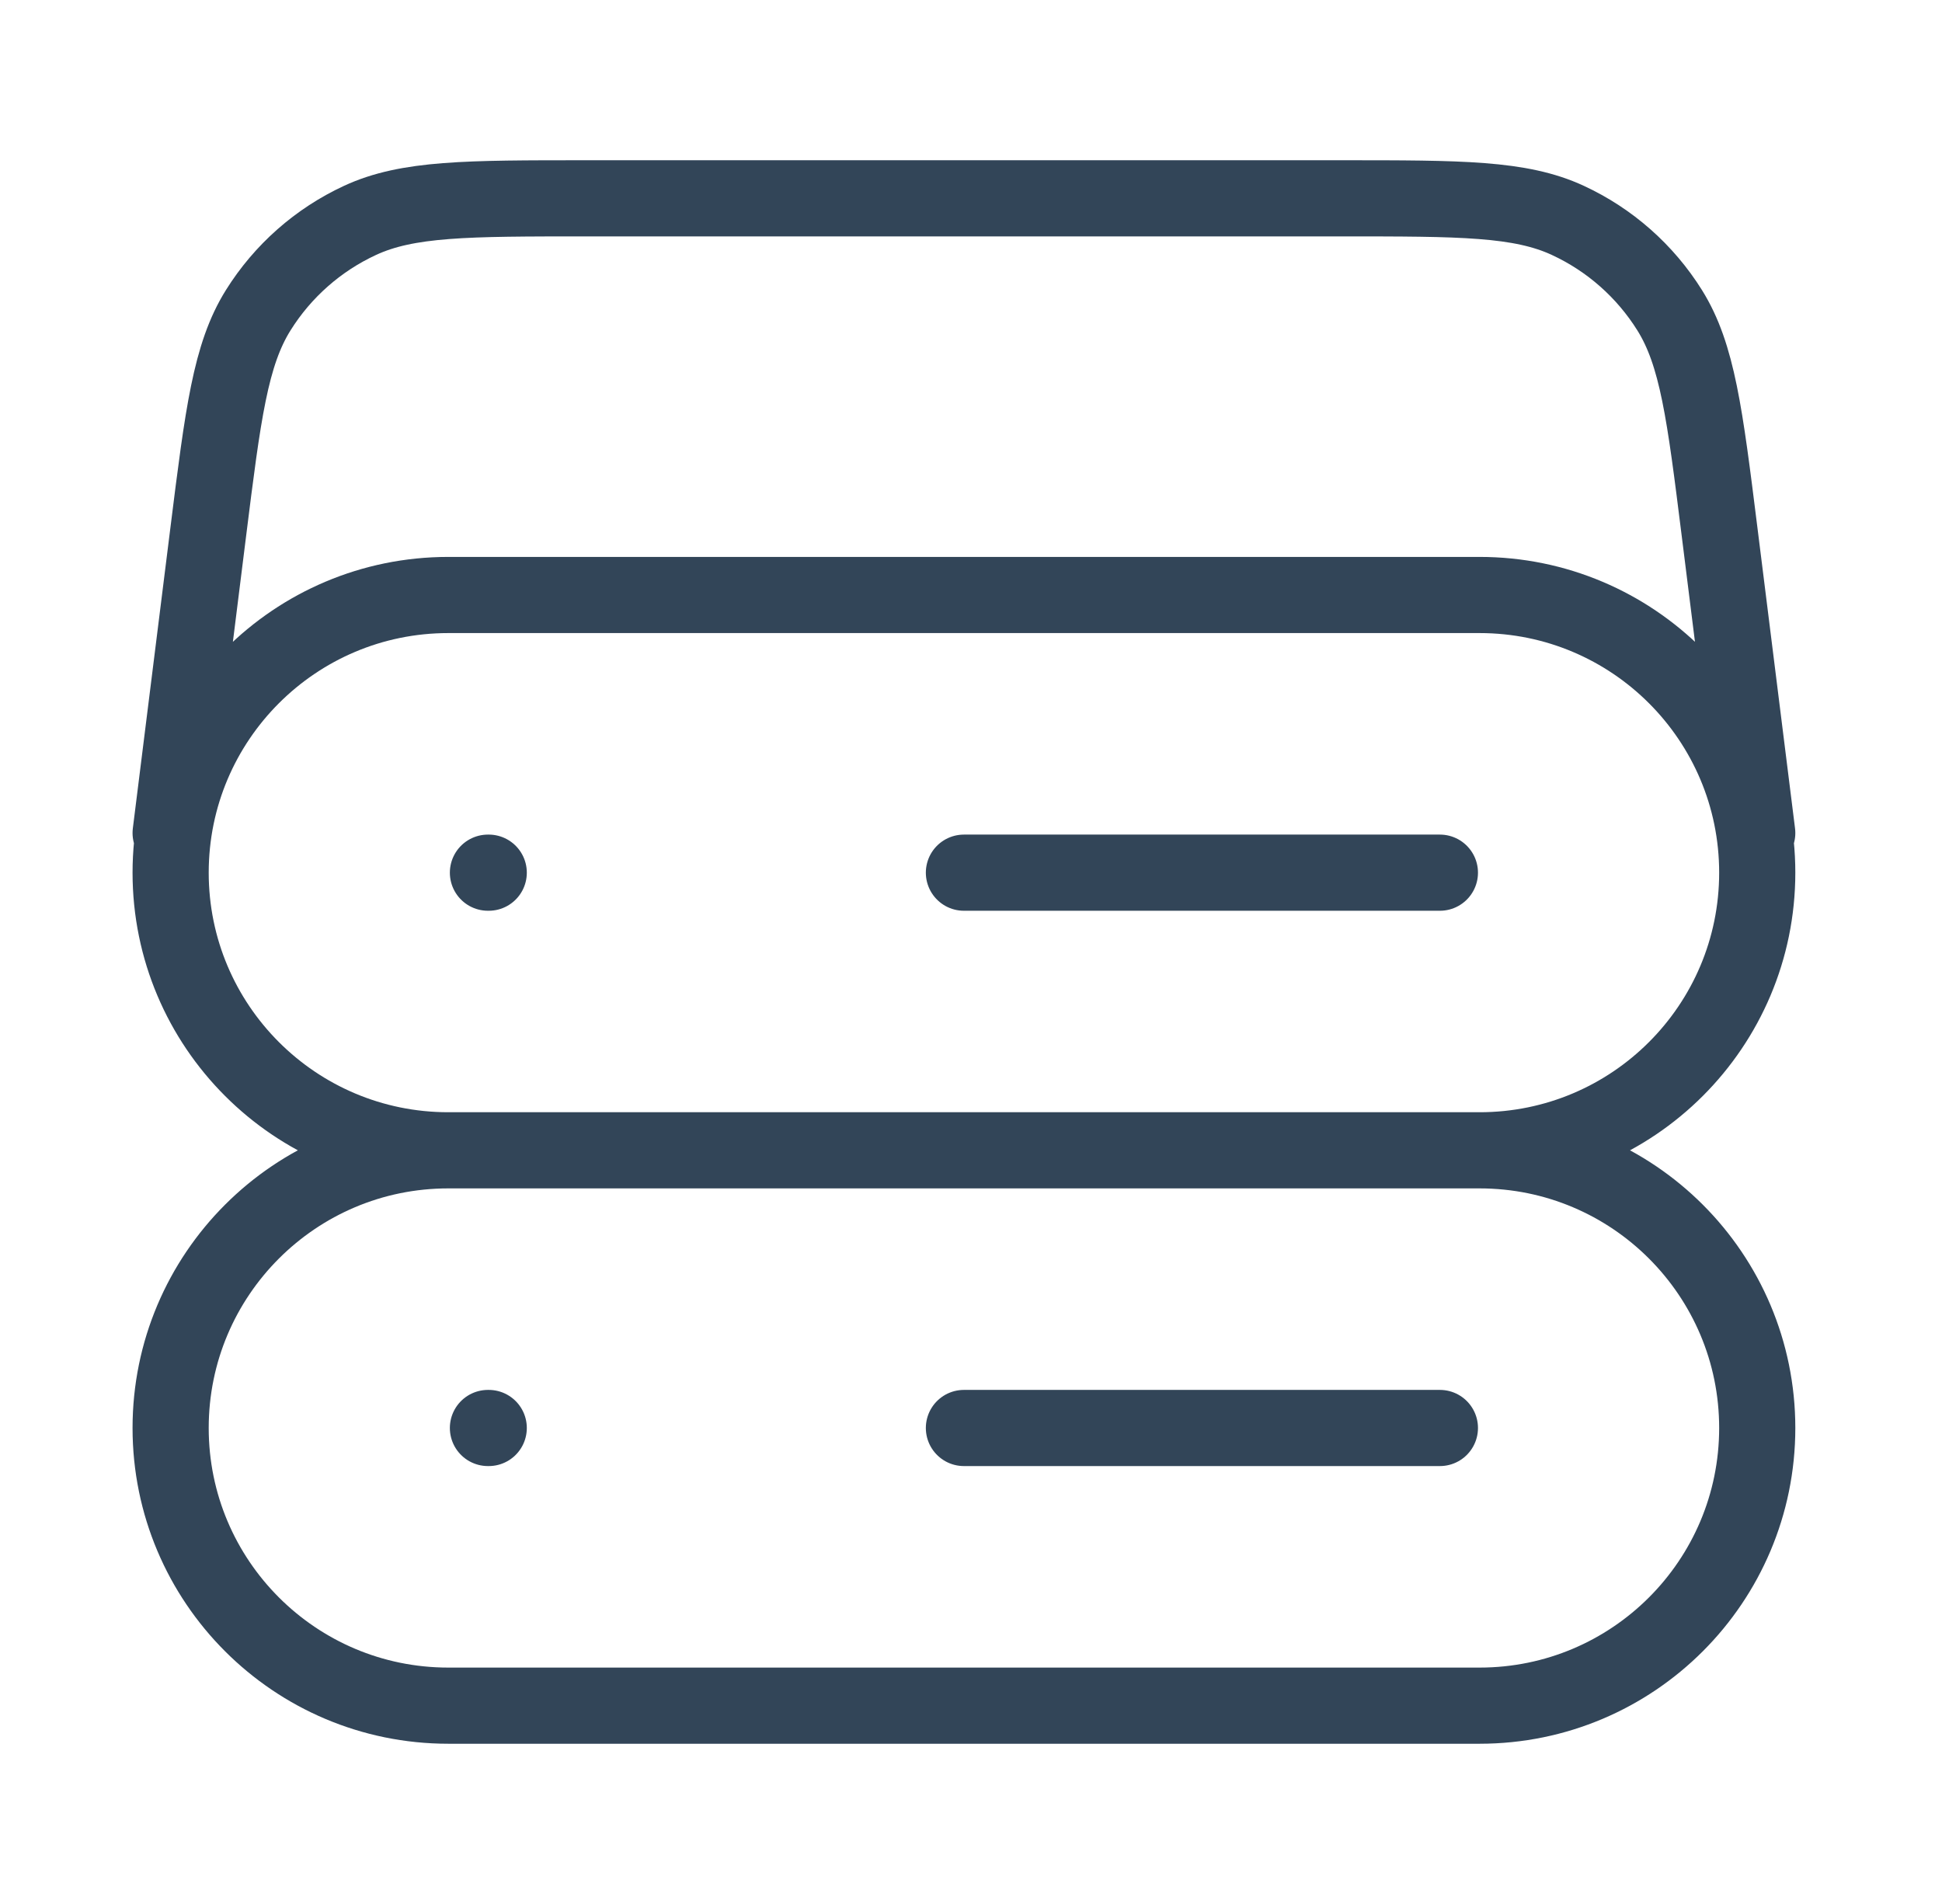
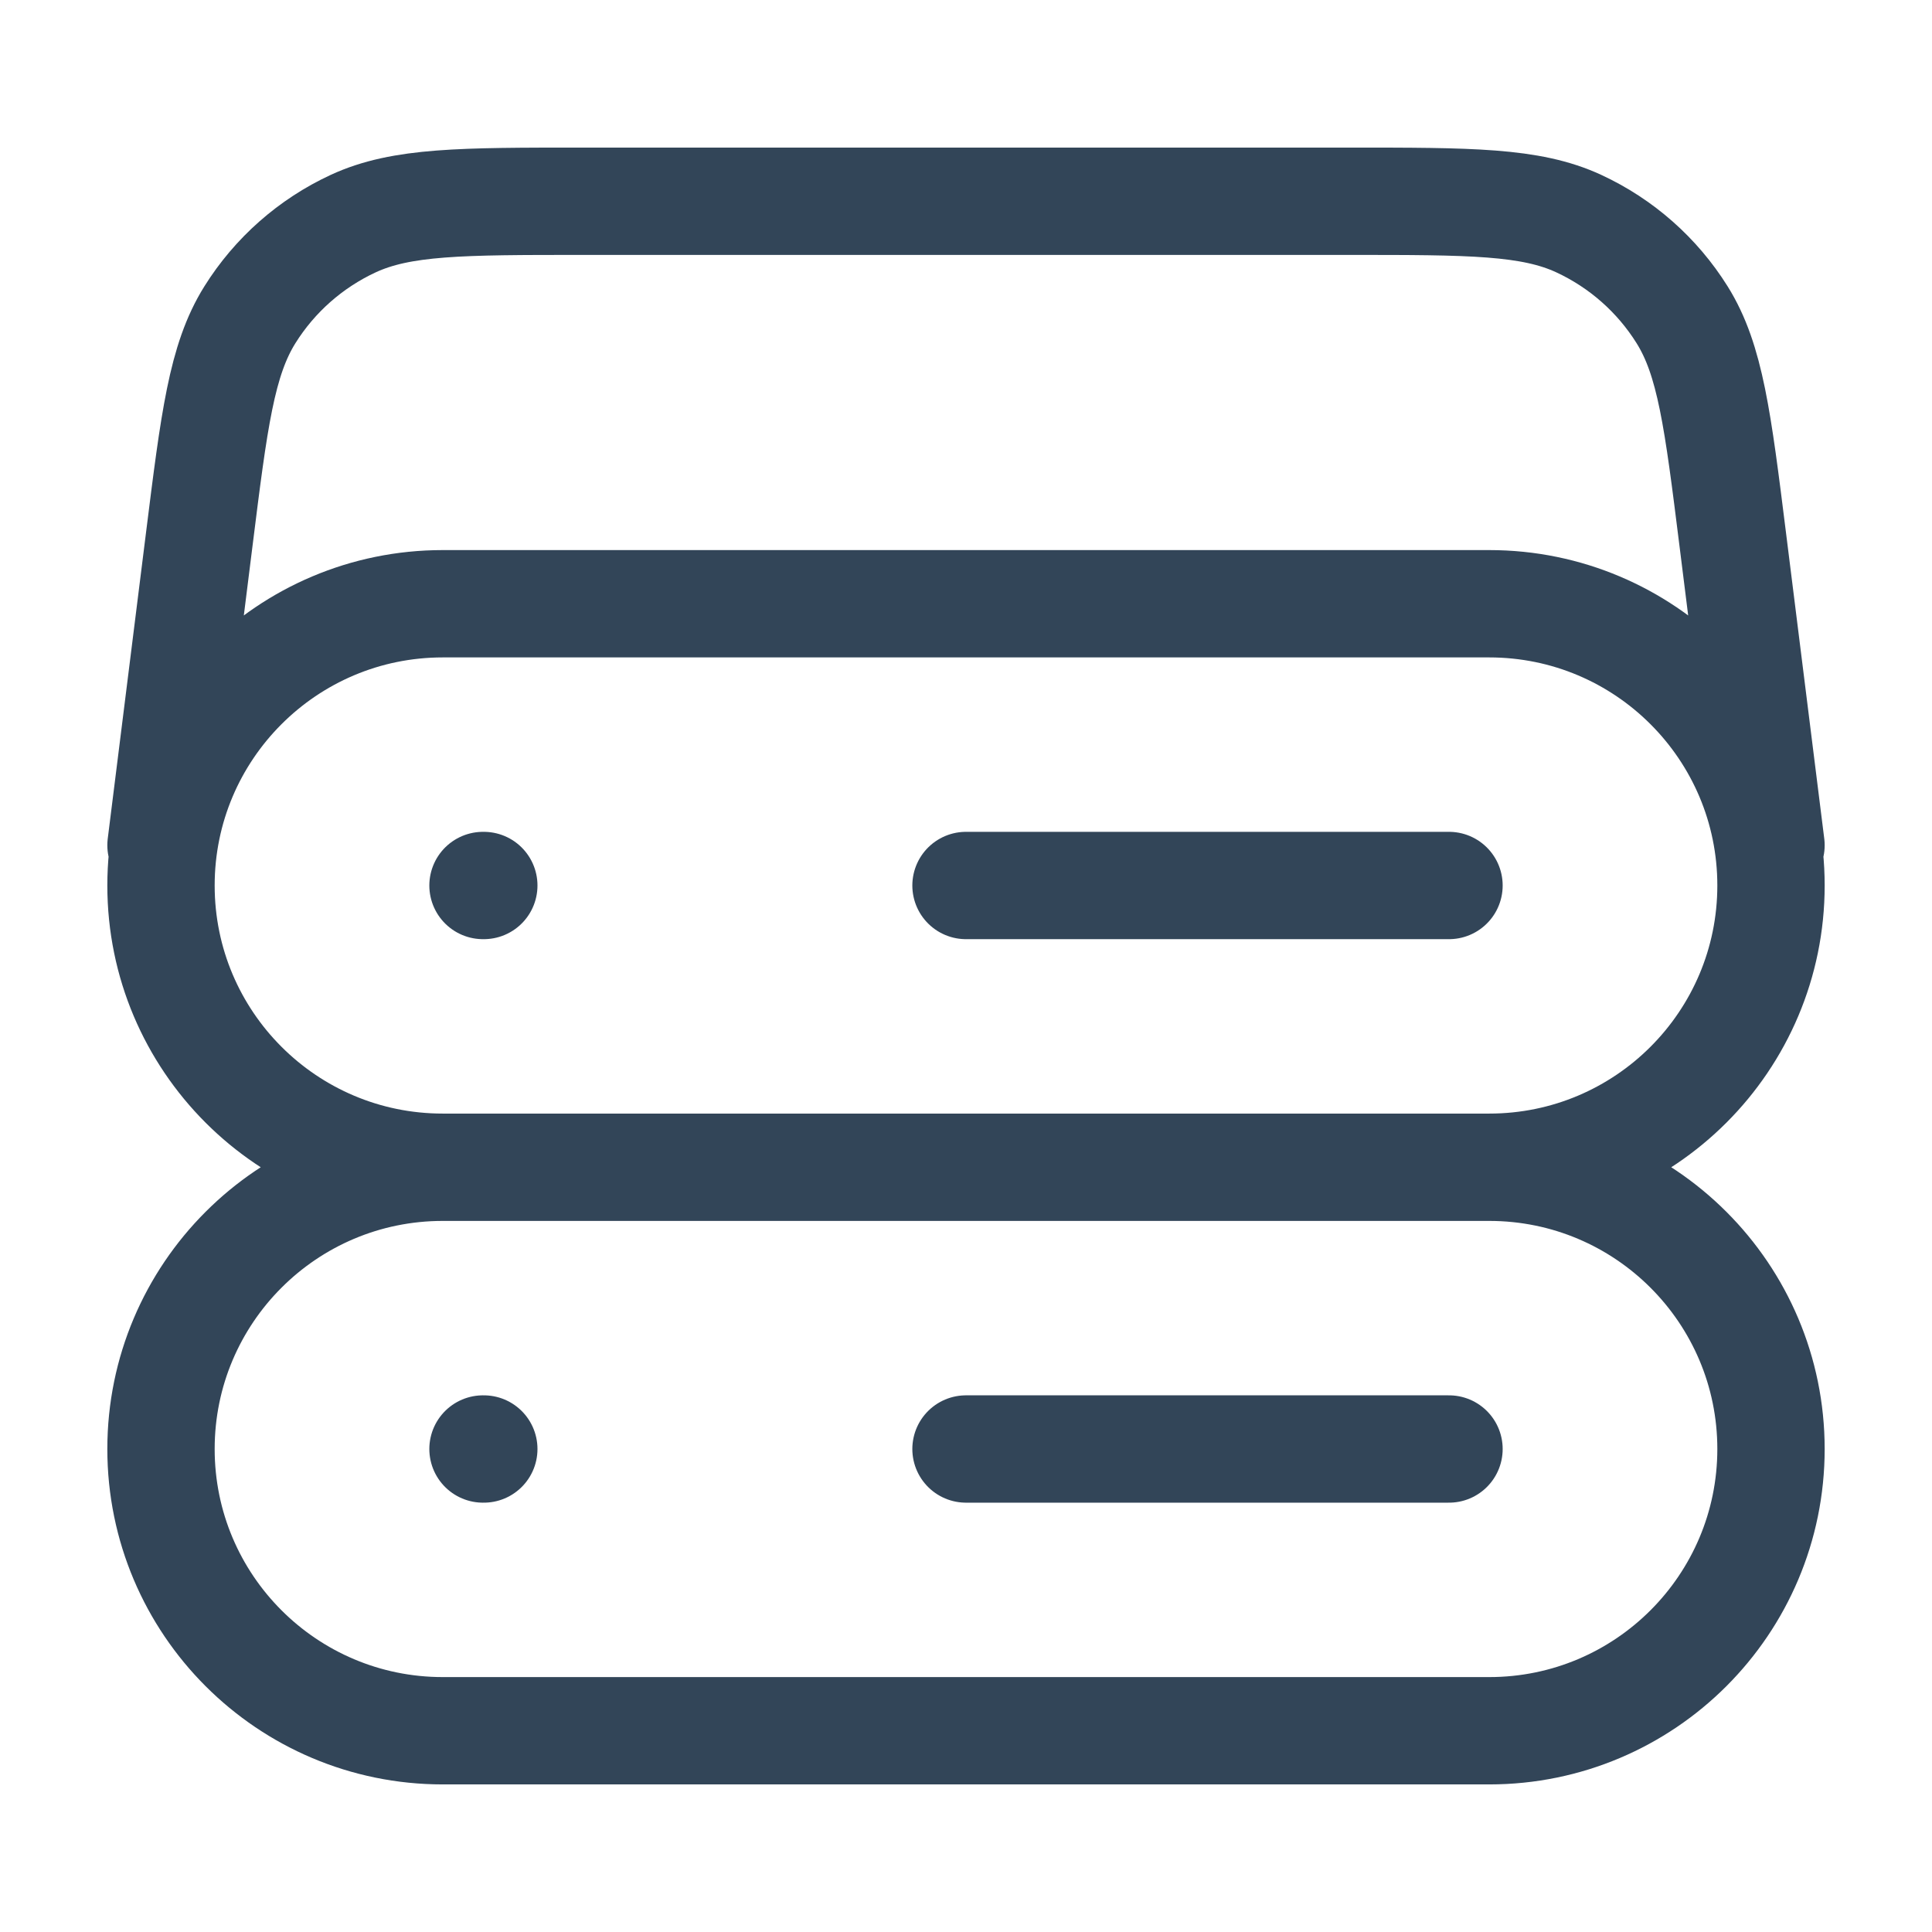
- <svg xmlns="http://www.w3.org/2000/svg" width="51" height="50" viewBox="0 0 51 50" fill="none">
-   <path d="M46.148 21.875L45.159 13.968C44.772 10.867 44.578 9.316 43.848 8.147C43.205 7.118 42.276 6.298 41.175 5.788C39.925 5.208 38.362 5.208 35.236 5.208H15.392C12.267 5.208 10.704 5.208 9.454 5.788C8.353 6.298 7.424 7.118 6.781 8.147C6.051 9.316 5.857 10.867 5.469 13.968L4.481 21.875M11.773 30.208H38.856M11.773 30.208C7.746 30.208 4.481 26.944 4.481 22.917C4.481 18.89 7.746 15.625 11.773 15.625H38.856C42.883 15.625 46.148 18.89 46.148 22.917C46.148 26.944 42.883 30.208 38.856 30.208M11.773 30.208C7.746 30.208 4.481 33.473 4.481 37.5C4.481 41.527 7.746 44.792 11.773 44.792H38.856C42.883 44.792 46.148 41.527 46.148 37.5C46.148 33.473 42.883 30.208 38.856 30.208M12.814 22.917H12.835M12.814 37.5H12.835M25.314 22.917H37.814M25.314 37.5H37.814" stroke="#324558" stroke-width="2" stroke-linecap="round" stroke-linejoin="round" />
+ <svg xmlns="http://www.w3.org/2000/svg" width="36" height="36" viewBox="0 0 36 36" fill="none">
+   <path d="M33 15.75L32.288 10.057C32.009 7.824 31.87 6.708 31.344 5.866C30.881 5.125 30.212 4.535 29.419 4.167C28.52 3.75 27.394 3.75 25.144 3.75H10.856C8.606 3.75 7.481 3.75 6.581 4.167C5.788 4.535 5.119 5.125 4.656 5.866C4.13 6.708 3.991 7.824 3.712 10.057L3 15.75M8.25 21.75H27.75M8.25 21.75C5.351 21.75 3 19.399 3 16.5C3 13.601 5.351 11.25 8.25 11.25H27.75C30.649 11.25 33 13.601 33 16.5C33 19.399 30.649 21.75 27.75 21.75M8.25 21.75C5.351 21.75 3 24.101 3 27C3 29.899 5.351 32.25 8.25 32.25H27.75C30.649 32.25 33 29.899 33 27C33 24.101 30.649 21.75 27.75 21.75M9 16.5H9.015M9 27H9.015M18 16.5H27M18 27H27" stroke="#324558" stroke-width="2" stroke-linecap="round" stroke-linejoin="round" />
</svg>
